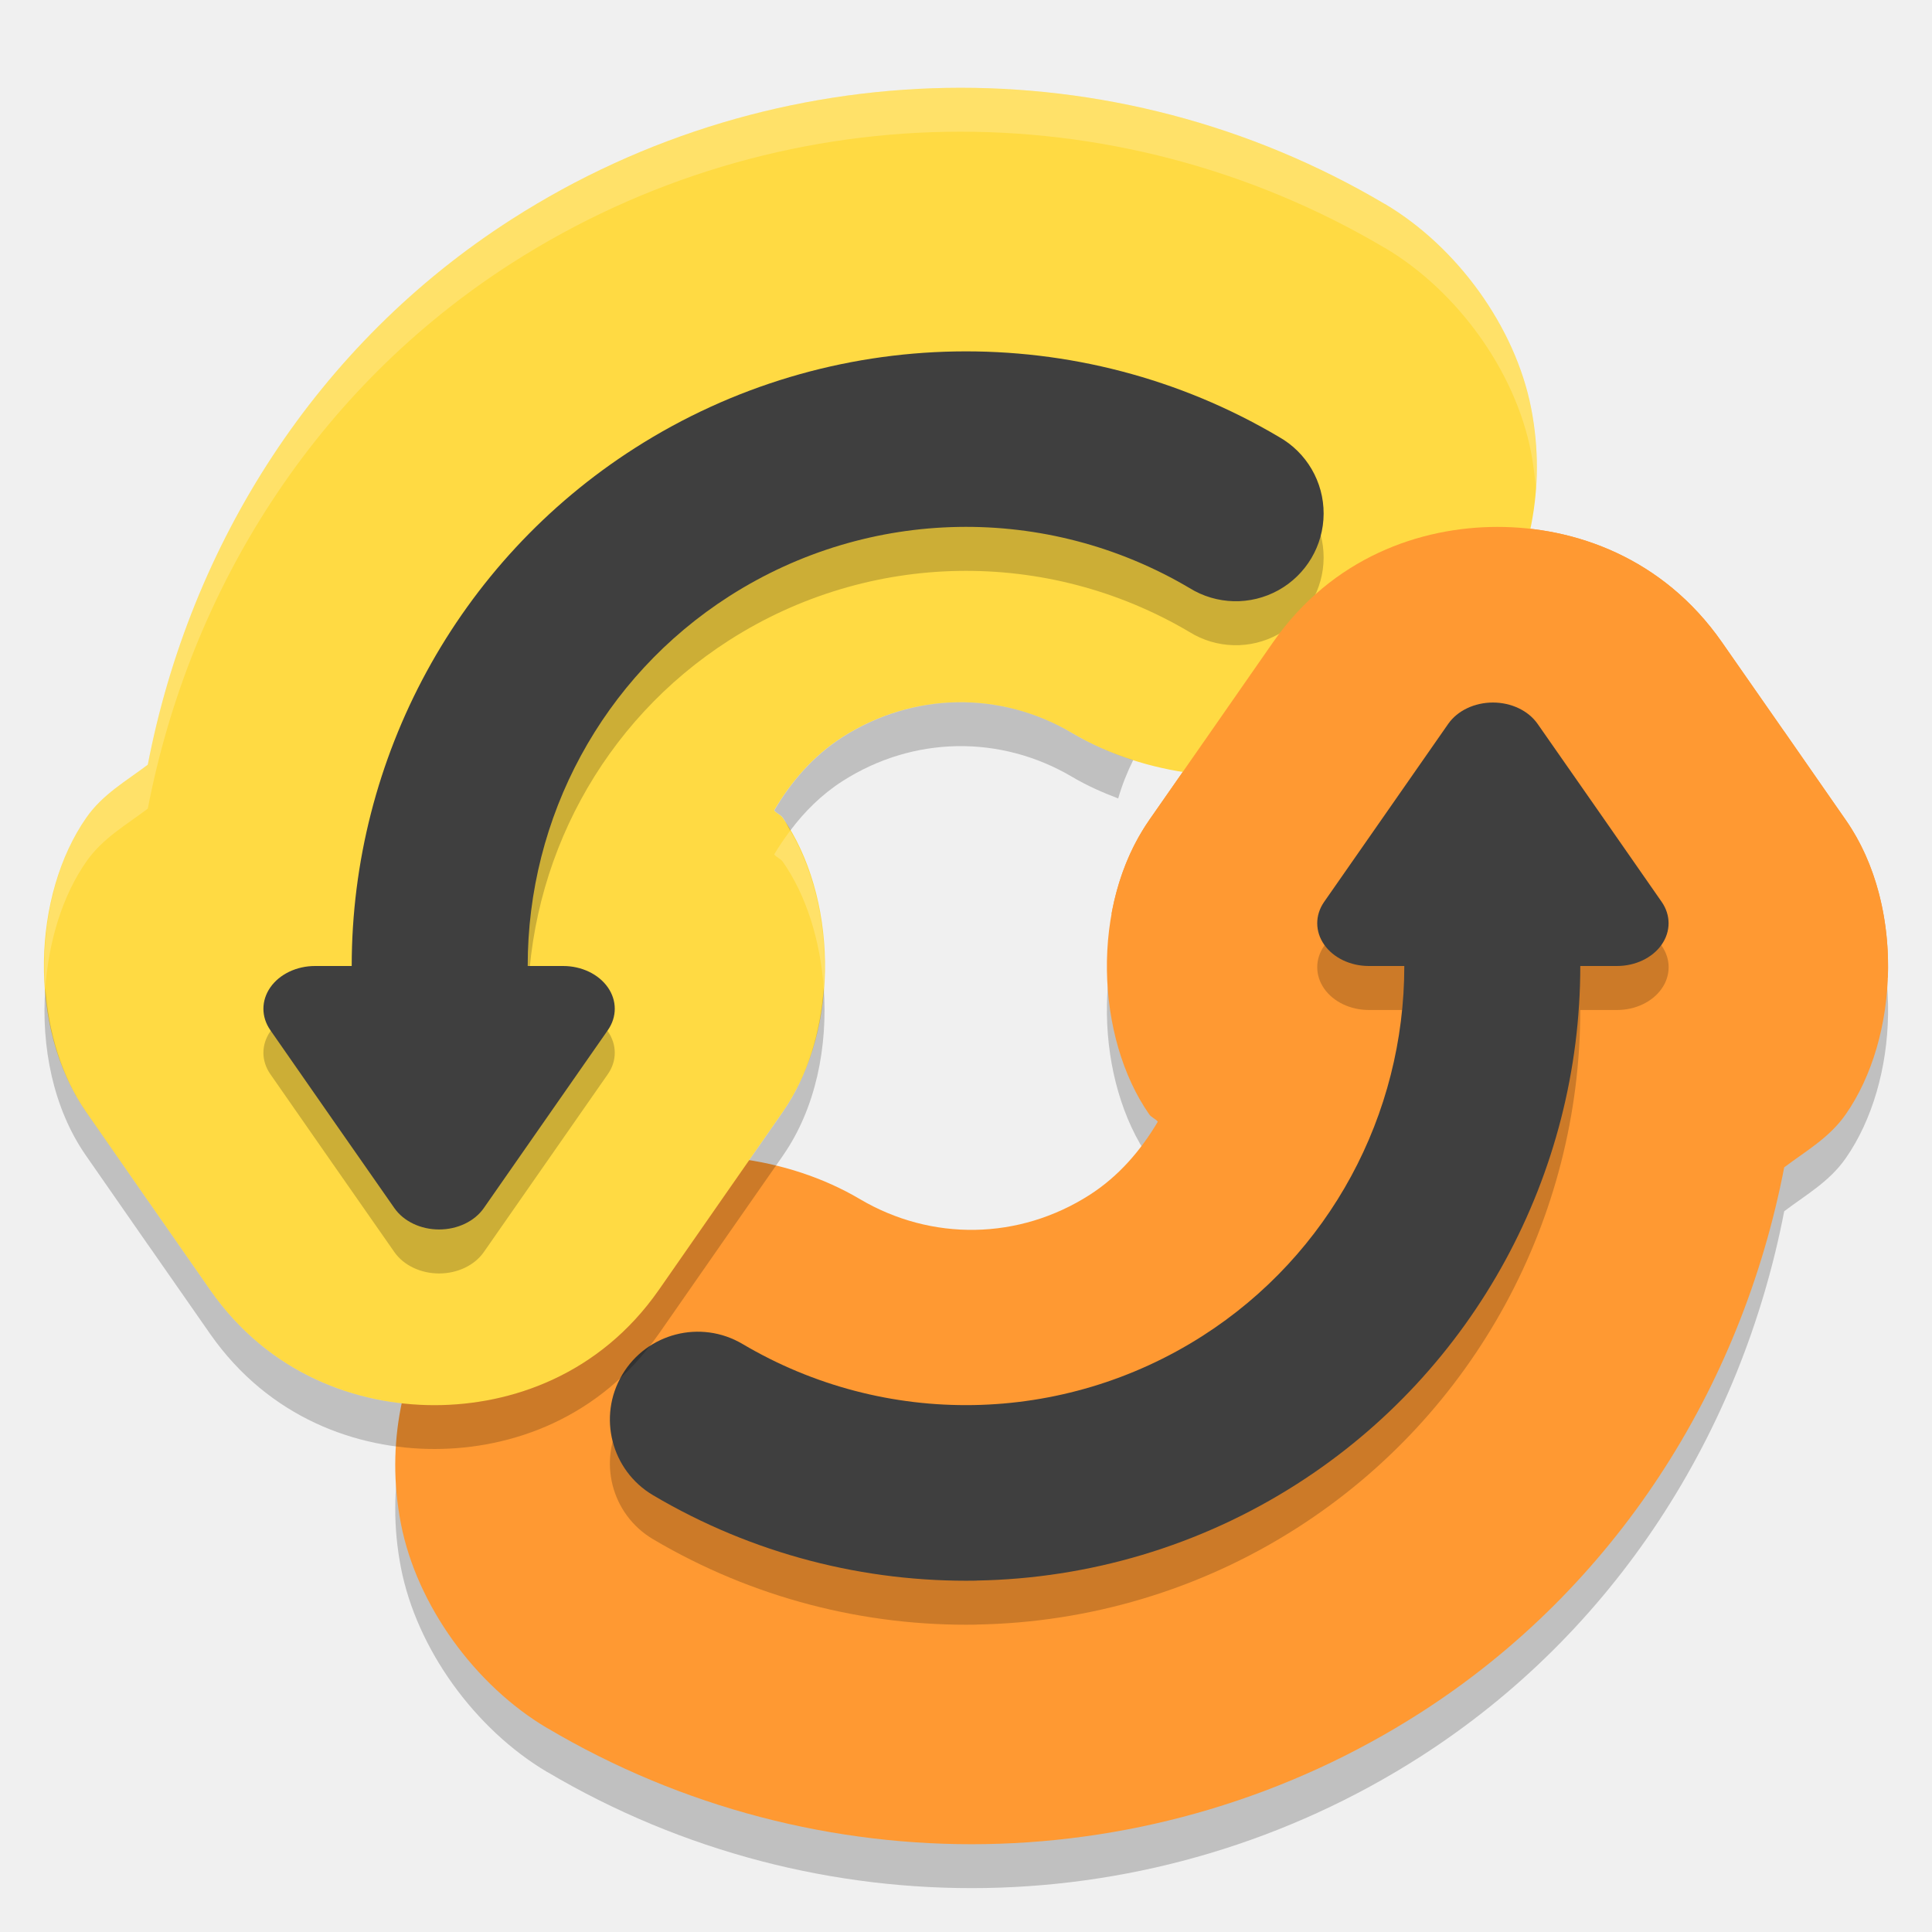
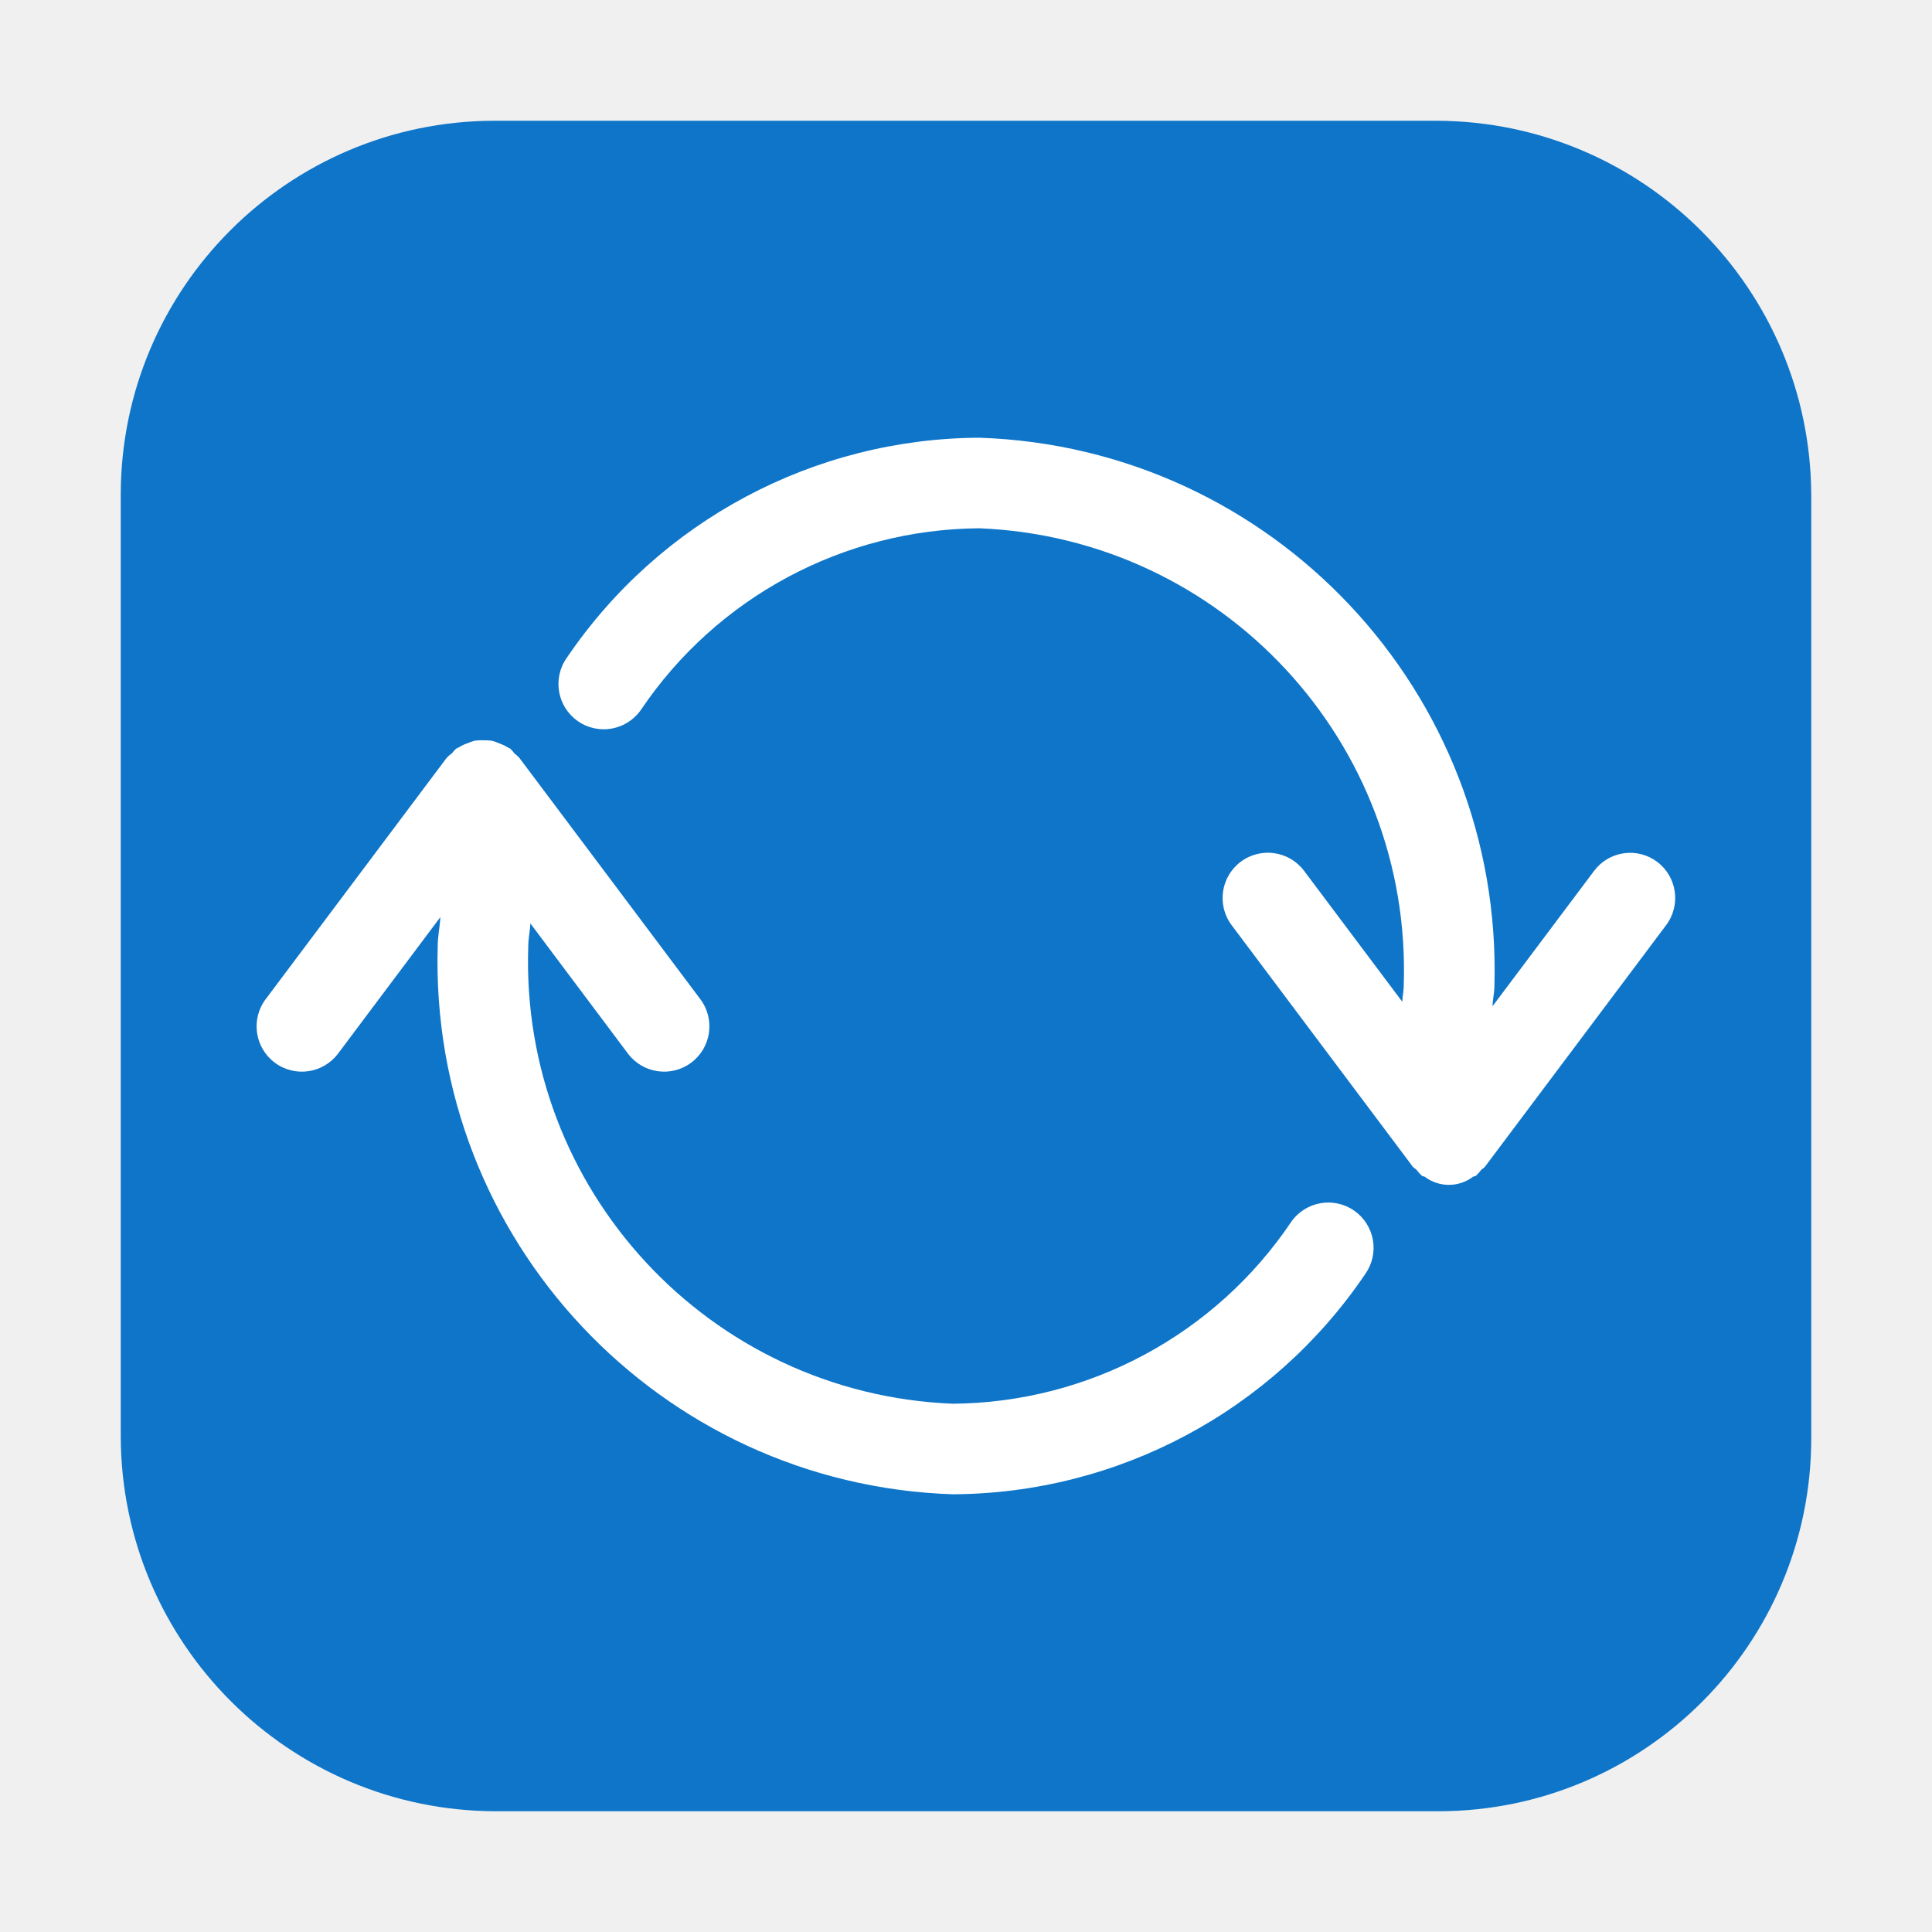
- <svg xmlns="http://www.w3.org/2000/svg" width="22" height="22" version="1">
-   <path style="opacity:0.2;fill-rule:evenodd" d="m 11.226,21.499 c 1.722,-0.03 3.44,-0.53 4.946,-1.494 2.221,-1.422 3.659,-3.696 4.145,-6.212 0.245,-0.186 0.513,-0.335 0.7,-0.603 0.61,-0.874 0.675,-2.38 0.006,-3.346 a 2.497,2.5 0 0 0 -0.002,-0.003 L 20.316,8.827 a 2.497,2.5 0 0 0 -0.002,-0.002 L 19.608,7.813 a 2.497,2.5 0 0 0 -0.002,-0.003 C 18.934,6.849 17.931,6.5 17.052,6.5 c -0.879,0 -1.882,0.349 -2.553,1.31 a 2.497,2.5 0 0 0 -0.003,0.004 l -0.705,1.013 -0.706,1.013 a 2.497,2.5 0 0 0 -0.003,0.005 c -0.669,0.965 -0.605,2.47 0.004,3.344 0.026,0.037 0.07,0.048 0.098,0.084 -0.193,0.326 -0.443,0.62 -0.777,0.834 -0.802,0.513 -1.797,0.531 -2.616,0.047 -0.824,-0.488 -1.942,-0.63 -2.837,-0.343 -0.895,0.287 -1.542,0.879 -1.951,1.572 -0.41,0.693 -0.617,1.547 -0.437,2.471 0.18,0.923 0.842,1.837 1.666,2.325 l 0,-10e-4 c 1.539,0.911 3.273,1.351 4.995,1.321 z" />
-   <path style="fill:#ff9932;fill-rule:evenodd" d="m 11.226,20.999 c 1.722,-0.03 3.44,-0.53 4.946,-1.494 2.221,-1.422 3.659,-3.696 4.145,-6.212 0.245,-0.186 0.513,-0.335 0.7,-0.603 0.61,-0.874 0.675,-2.38 0.006,-3.346 a 2.497,2.5 0 0 0 -0.002,-0.003 L 20.316,8.327 a 2.497,2.5 0 0 0 -0.002,-0.002 L 19.608,7.313 a 2.497,2.5 0 0 0 -0.002,-0.003 C 18.934,6.349 17.931,6 17.052,6 c -0.879,0 -1.882,0.349 -2.553,1.31 a 2.497,2.5 0 0 0 -0.003,0.004 l -0.705,1.013 -0.706,1.013 a 2.497,2.5 0 0 0 -0.003,0.005 c -0.669,0.965 -0.605,2.47 0.004,3.344 0.026,0.037 0.07,0.048 0.098,0.084 -0.193,0.326 -0.443,0.62 -0.777,0.834 -0.802,0.513 -1.797,0.531 -2.616,0.047 -0.824,-0.488 -1.942,-0.63 -2.837,-0.343 -0.895,0.287 -1.542,0.879 -1.951,1.572 -0.41,0.693 -0.617,1.547 -0.437,2.471 0.18,0.923 0.842,1.837 1.666,2.325 l 0,-10e-4 c 1.539,0.911 3.273,1.351 4.995,1.321 z" />
-   <path style="fill:#ffda43;fill-rule:evenodd" d="M 10.774,1.001 C 9.052,1.032 7.334,1.531 5.828,2.496 c -2.221,1.422 -3.659,3.696 -4.145,6.212 -0.245,0.186 -0.513,0.335 -0.7,0.603 -0.61,0.874 -0.675,2.38 -0.006,3.346 a 2.497,2.5 0 0 0 0.002,0.003 L 1.684,13.673 a 2.497,2.5 0 0 0 0.002,0.002 l 0.706,1.013 a 2.497,2.5 0 0 0 0.002,0.003 c 0.671,0.96 1.674,1.31 2.553,1.31 0.879,0 1.882,-0.349 2.553,-1.31 a 2.497,2.5 0 0 0 0.003,-0.004 l 0.705,-1.013 0.706,-1.013 a 2.497,2.5 0 0 0 0.003,-0.005 c 0.669,-0.965 0.605,-2.47 -0.004,-3.344 -0.026,-0.037 -0.07,-0.048 -0.098,-0.084 0.193,-0.326 0.443,-0.62 0.777,-0.834 0.802,-0.513 1.797,-0.531 2.616,-0.047 0.824,0.488 1.942,0.63 2.837,0.343 C 15.941,8.403 16.588,7.811 16.998,7.118 17.408,6.424 17.615,5.57 17.435,4.647 17.255,3.724 16.593,2.81 15.769,2.322 l 0,9.75e-4 C 14.23,1.412 12.496,0.971 10.774,1.001 Z" />
-   <path style="opacity:0.2;fill:#ffffff;fill-rule:evenodd" d="M 10.773,1.001 C 9.051,1.031 7.334,1.532 5.828,2.496 c -2.221,1.422 -3.658,3.695 -4.145,6.212 -0.245,0.186 -0.513,0.335 -0.7,0.603 -0.356,0.51 -0.519,1.233 -0.467,1.94 0.039,-0.536 0.195,-1.051 0.467,-1.44 0.187,-0.268 0.455,-0.417 0.7,-0.603 0.486,-2.516 1.924,-4.79 4.145,-6.212 1.506,-0.964 3.223,-1.465 4.945,-1.495 1.722,-0.03 3.457,0.411 4.996,1.322 l 0,-9.75e-4 c 0.824,0.488 1.485,1.402 1.665,2.325 0.027,0.141 0.044,0.28 0.054,0.417 0.022,-0.296 0.008,-0.601 -0.054,-0.917 C 17.255,3.724 16.593,2.81 15.769,2.322 l 0,9.75e-4 C 14.231,1.412 12.495,0.971 10.773,1.001 Z M 8.998,9.459 c -0.065,0.087 -0.127,0.177 -0.182,0.27 0.027,0.036 0.072,0.047 0.098,0.084 0.271,0.388 0.427,0.903 0.466,1.437 0.048,-0.643 -0.089,-1.294 -0.382,-1.791 z" />
-   <path style="opacity:0.2;fill-rule:evenodd" d="m 10.878,4.503 c -1.272,0.022 -2.538,0.39 -3.649,1.101 -2.023,1.294 -3.224,3.528 -3.224,5.897 l -0.416,0 a 0.588,0.487 0 0 0 -0.511,0.73 l 0.706,1.014 0.707,1.013 a 0.588,0.487 0 0 0 1.018,0 l 0.706,-1.013 0.707,-1.014 a 0.588,0.487 0 0 0 -0.51,-0.73 l -0.403,0 c -6.5e-4,-1.694 0.849,-3.286 2.297,-4.212 1.591,-1.017 3.614,-1.053 5.239,-0.092 A 1,1 0 1 0 14.563,5.476 C 13.428,4.804 12.15,4.481 10.878,4.503 Z" />
-   <path style="fill:#3f3f3f;fill-rule:evenodd" d="M 10.878,4.002 C 9.606,4.024 8.34,4.392 7.228,5.103 5.206,6.396 4.005,8.63 4.005,11 l -0.416,0 a 0.588,0.487 0 0 0 -0.511,0.73 l 0.706,1.014 0.707,1.013 a 0.588,0.487 0 0 0 1.018,0 l 0.706,-1.013 0.707,-1.014 a 0.588,0.487 0 0 0 -0.51,-0.73 l -0.403,0 c -6.5e-4,-1.694 0.849,-3.286 2.297,-4.212 1.591,-1.017 3.614,-1.053 5.239,-0.092 A 1,1 0 1 0 14.563,4.975 C 13.428,4.303 12.15,3.98 10.878,4.002 Z" />
-   <path style="fill:#ff9932;fill-rule:evenodd" d="m 21.497,11.132 c 0.024,-0.632 -0.125,-1.284 -0.475,-1.788 l -0.002,-0.003 -0.705,-1.014 -0.002,-0.002 -0.706,-1.013 -0.002,-0.003 C 18.934,6.349 17.931,6 17.052,6 c -0.879,0 -1.882,0.349 -2.553,1.31 l -0.003,0.004 -0.705,1.013 -0.706,1.013 -0.003,0.005 c -0.215,0.311 -0.355,0.678 -0.425,1.062 z" />
-   <path style="opacity:0.2;fill-rule:evenodd" d="m 11.122,18.499 c 1.272,-0.022 2.538,-0.39 3.649,-1.101 2.023,-1.294 3.224,-3.528 3.224,-5.897 l 0.416,0 A 0.588,0.487 0 0 0 18.922,10.77 L 18.216,9.757 17.509,8.744 a 0.588,0.487 0 0 0 -1.018,0 l -0.706,1.013 -0.707,1.014 a 0.588,0.487 0 0 0 0.51,0.73 l 0.403,0 c 6.5e-4,1.694 -0.849,3.286 -2.297,4.212 -1.591,1.017 -3.614,1.053 -5.239,0.092 a 1,1 0 1 0 -1.019,1.722 c 1.136,0.672 2.414,0.995 3.686,0.973 z" />
-   <path style="fill:#3f3f3f;fill-rule:evenodd" d="m 11.122,17.998 c 1.272,-0.022 2.538,-0.39 3.649,-1.101 2.023,-1.294 3.224,-3.528 3.224,-5.897 l 0.416,0 a 0.588,0.487 0 0 0 0.511,-0.73 L 18.216,9.256 17.509,8.243 a 0.588,0.487 0 0 0 -1.018,0 l -0.706,1.013 -0.707,1.014 a 0.588,0.487 0 0 0 0.51,0.73 l 0.403,0 c 6.5e-4,1.694 -0.849,3.286 -2.297,4.212 -1.591,1.017 -3.614,1.053 -5.239,0.092 a 1,1 0 1 0 -1.019,1.722 c 1.136,0.672 2.414,0.995 3.686,0.973 z" />
-   <path style="opacity:0.2;fill-rule:evenodd" d="m 10.895,7.997 c -0.451,0.008 -0.9,0.141 -1.301,0.397 -0.334,0.214 -0.585,0.508 -0.777,0.834 0.027,0.036 0.072,0.047 0.098,0.084 0.032,0.045 0.055,0.098 0.084,0.146 0.163,-0.217 0.357,-0.411 0.596,-0.564 0.802,-0.513 1.796,-0.531 2.615,-0.047 0.164,0.097 0.341,0.176 0.523,0.245 0.044,-0.152 0.102,-0.298 0.171,-0.437 C 12.658,8.577 12.423,8.475 12.209,8.348 11.8,8.105 11.346,7.989 10.895,7.997 Z m -1.515,3.253 c -0.037,0.506 -0.183,1.003 -0.462,1.406 a 2.497,2.5 0 0 1 -0.003,0.005 l -0.706,1.013 -0.705,1.013 a 2.497,2.5 0 0 1 -0.003,0.004 c -0.671,0.96 -1.675,1.31 -2.554,1.31 -0.879,0 -1.881,-0.349 -2.553,-1.31 a 2.497,2.5 0 0 1 -0.002,-0.003 l -0.706,-1.013 a 2.497,2.5 0 0 1 -0.002,-0.002 L 0.979,12.659 a 2.497,2.5 0 0 1 -0.002,-0.003 c -0.279,-0.403 -0.423,-0.9 -0.461,-1.405 -0.049,0.668 0.089,1.369 0.461,1.905 a 2.497,2.5 0 0 0 0.002,0.003 l 0.705,1.014 a 2.497,2.5 0 0 0 0.002,0.002 l 0.706,1.013 a 2.497,2.5 0 0 0 0.002,0.003 C 3.066,16.151 4.068,16.5 4.947,16.5 c 0.879,0 1.882,-0.349 2.554,-1.31 a 2.497,2.5 0 0 0 0.003,-0.004 l 0.705,-1.013 0.706,-1.013 a 2.497,2.5 0 0 0 0.003,-0.005 c 0.372,-0.536 0.51,-1.238 0.462,-1.906 z" />
+ <svg xmlns="http://www.w3.org/2000/svg" height="16px" width="16px" id="svg6" viewBox="0 0 16 16">
+   <defs>
+     <style>.cls-1{fill:#0e75c9;}.cls-2{fill:#fff;}.cls-3{fill:none;}</style>
+   </defs>
+   <path id="rect51" class="cls-1" d="M4.09,1h7.806A3.112,3.112,0,0,1,15,4.103V11.91A3.09,3.09,0,0,1,11.91,15H4.103A3.112,3.112,0,0,1,1,11.897V4.09A3.099,3.099,0,0,1,4.09,1Z" />
+   <path class="cls-2" d="M11.216,10.027a.375.375,0,0,0-.522.091A3.41,3.41,0,0,1,7.889,11.625,3.665,3.665,0,0,1,4.375,7.833c0-.062.015-.123.017-.186L5.2,8.725a.375.375,0,1,0,.6-.45l-1.5-2a.35.35,0,0,0-.039-.035.36.36,0,0,0-.035-.04c-.006-.005-.014-.005-.02-.01a.354.354,0,0,0-.067-.032.364.364,0,0,0-.069-.024.381.381,0,0,0-.062-.003.364.364,0,0,0-.08.004.379.379,0,0,0-.056.02.356.356,0,0,0-.077.037c-.006.004-.012.004-.018.008a.347.347,0,0,0-.034.038A.345.345,0,0,0,3.7,6.275l-1.5,2a.375.375,0,1,0,.6.45l.847-1.13c-.004.08-.022.158-.022.238A4.414,4.414,0,0,0,7.889,12.375,4.149,4.149,0,0,0,11.307,10.55.375.375,0,0,0,11.216,10.027Z" />
+   <path class="cls-2" d="M13.725,7.138a.373.373,0,0,0-.524.075l-.841,1.121c.002-.057.016-.111.016-.167A4.415,4.415,0,0,0,8.11,3.625,4.151,4.151,0,0,0,4.693,5.449a.375.375,0,1,0,.614.431A3.409,3.409,0,0,1,8.11,4.375,3.665,3.665,0,0,1,11.625,8.166c0,.044-.011.086-.012.13L10.8,7.212a.375.375,0,0,0-.6.45l1.5,2c.009.011.022.016.031.026a.348.348,0,0,0,.044.049c.008.006.018.004.025.009a.331.331,0,0,0,.398,0c.008-.005.018-.003.025-.009a.348.348,0,0,0,.044-.049c.01-.01.023-.015.031-.026l1.5-2A.375.375,0,0,0,13.725,7.138Z" />
+   <rect class="cls-3" width="16" height="16" />
</svg>
